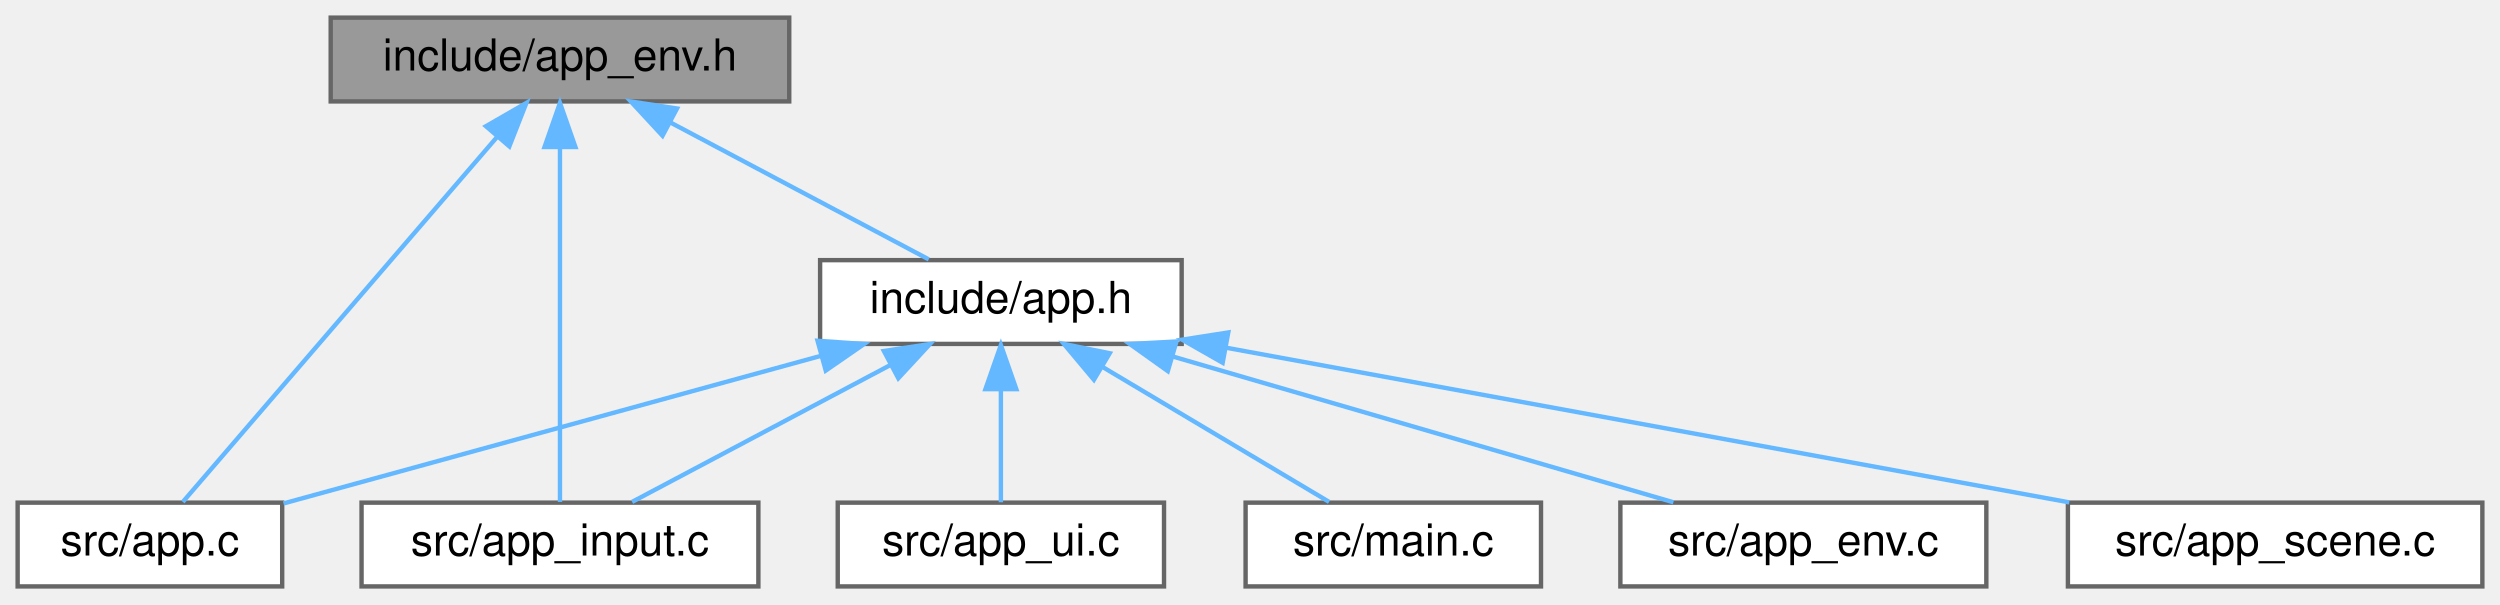
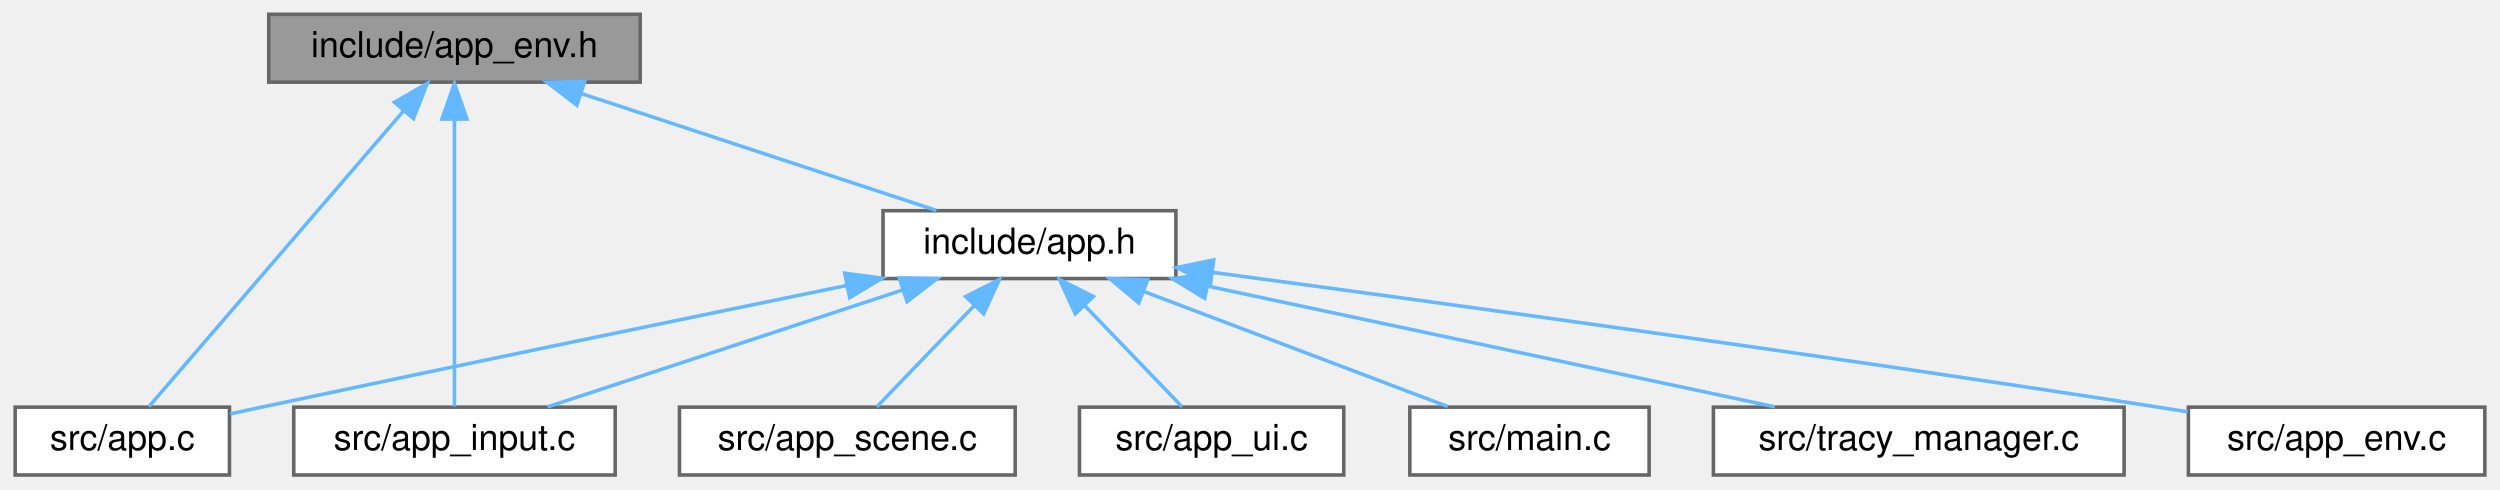
- <svg xmlns="http://www.w3.org/2000/svg" xmlns:xlink="http://www.w3.org/1999/xlink" width="567pt" height="137pt" viewBox="0.00 0.00 567.00 137.00">
+ <svg xmlns="http://www.w3.org/2000/svg" xmlns:xlink="http://www.w3.org/1999/xlink" width="700pt" height="137pt" viewBox="0.00 0.00 699.50 137.00">
  <g id="graph0" class="graph" transform="scale(1 1) rotate(0) translate(4 133)">
    <g id="Node000001" class="node">
      <g id="a_Node000001">
        <a xlink:title="Environment and IBL management module.">
          <polygon fill="#999999" stroke="#666666" points="175,-129 71,-129 71,-110 175,-110 175,-129" />
          <text text-anchor="middle" x="123" y="-117" font-family="Helvetica,sans-Serif" font-size="10.00">include/app_env.h</text>
        </a>
      </g>
    </g>
    <g id="Node000002" class="node">
      <g id="a_Node000002">
        <a xlink:href="app_8h.html" target="_top" xlink:title="Core application module and state container.">
-           <polygon fill="white" stroke="#666666" points="264,-74 182,-74 182,-55 264,-55 264,-74" />
-           <text text-anchor="middle" x="223" y="-62" font-family="Helvetica,sans-Serif" font-size="10.00">include/app.h</text>
+           <polygon fill="white" stroke="#666666" points="325,-74 243,-74 243,-55 325,-55 325,-74" />
+           <text text-anchor="middle" x="284" y="-62" font-family="Helvetica,sans-Serif" font-size="10.00">include/app.h</text>
        </a>
      </g>
    </g>
    <g id="edge1_Node000001_Node000002" class="edge">
      <g id="a_edge1_Node000001_Node000002">
        <a xlink:title=" ">
-           <path fill="none" stroke="#63b8ff" d="M148.03,-105.23C166.37,-95.51 190.74,-82.6 206.64,-74.17" />
-           <polygon fill="#63b8ff" stroke="#63b8ff" points="146.26,-102.21 139.07,-109.98 149.54,-108.39 146.26,-102.21" />
+           <path fill="none" stroke="#63b8ff" d="M158.55,-106.8C188.59,-96.91 230.94,-82.97 257.93,-74.08" />
+           <polygon fill="#63b8ff" stroke="#63b8ff" points="157.27,-103.53 148.87,-109.98 159.46,-110.18 157.27,-103.53" />
        </a>
      </g>
    </g>
    <g id="Node000003" class="node">
      <g id="a_Node000003">
        <a xlink:href="app_8c.html" target="_top" xlink:title=" ">
          <polygon fill="white" stroke="#666666" points="60,-19 0,-19 0,0 60,0 60,-19" />
          <text text-anchor="middle" x="30" y="-7" font-family="Helvetica,sans-Serif" font-size="10.00">src/app.c</text>
        </a>
      </g>
    </g>
-     <g id="edge8_Node000001_Node000003" class="edge">
-       <g id="a_edge8_Node000001_Node000003">
+     <g id="edge9_Node000001_Node000003" class="edge">
+       <g id="a_edge9_Node000001_Node000003">
        <a xlink:title=" ">
          <path fill="none" stroke="#63b8ff" d="M108.79,-102C88.76,-78.73 52.93,-37.13 37.46,-19.16" />
          <polygon fill="#63b8ff" stroke="#63b8ff" points="106.21,-104.37 115.39,-109.66 111.52,-99.8 106.21,-104.37" />
        </a>
      </g>
    </g>
    <g id="Node000005" class="node">
      <g id="a_Node000005">
        <a xlink:href="app__input_8c.html" target="_top" xlink:title=" ">
          <polygon fill="white" stroke="#666666" points="168,-19 78,-19 78,0 168,0 168,-19" />
          <text text-anchor="middle" x="123" y="-7" font-family="Helvetica,sans-Serif" font-size="10.00">src/app_input.c</text>
        </a>
      </g>
    </g>
-     <g id="edge9_Node000001_Node000005" class="edge">
-       <g id="a_edge9_Node000001_Node000005">
+     <g id="edge10_Node000001_Node000005" class="edge">
+       <g id="a_edge10_Node000001_Node000005">
        <a xlink:title=" ">
          <path fill="none" stroke="#63b8ff" d="M123,-99.48C123,-75.84 123,-36.5 123,-19.16" />
          <polygon fill="#63b8ff" stroke="#63b8ff" points="119.5,-99.66 123,-109.66 126.5,-99.66 119.5,-99.66" />
        </a>
      </g>
    </g>
    <g id="edge2_Node000002_Node000003" class="edge">
      <g id="a_edge2_Node000002_Node000003">
        <a xlink:title=" ">
-           <path fill="none" stroke="#63b8ff" d="M182.16,-52.29C145.7,-42.27 93.13,-27.84 60.3,-18.82" />
-           <polygon fill="#63b8ff" stroke="#63b8ff" points="181.42,-55.71 191.99,-54.98 183.28,-48.96 181.42,-55.71" />
+           <path fill="none" stroke="#63b8ff" d="M232.69,-53.04C189.11,-44.11 124.92,-30.88 69,-19 66.15,-18.4 63.19,-17.76 60.23,-17.12" />
+           <polygon fill="#63b8ff" stroke="#63b8ff" points="232.26,-56.52 242.76,-55.1 233.66,-49.66 232.26,-56.52" />
        </a>
      </g>
    </g>
    <g id="Node000004" class="node">
      <g id="a_Node000004">
        <a xlink:href="app__env_8c.html" target="_top" xlink:title=" ">
-           <polygon fill="white" stroke="#666666" points="446.5,-19 363.5,-19 363.5,0 446.5,0 446.5,-19" />
-           <text text-anchor="middle" x="405" y="-7" font-family="Helvetica,sans-Serif" font-size="10.00">src/app_env.c</text>
+           <polygon fill="white" stroke="#666666" points="691.5,-19 608.5,-19 608.5,0 691.5,0 691.5,-19" />
+           <text text-anchor="middle" x="650" y="-7" font-family="Helvetica,sans-Serif" font-size="10.00">src/app_env.c</text>
        </a>
      </g>
    </g>
    <g id="edge3_Node000002_Node000004" class="edge">
      <g id="a_edge3_Node000002_Node000004">
        <a xlink:title=" ">
-           <path fill="none" stroke="#63b8ff" d="M261.86,-52.18C295.9,-42.27 344.62,-28.08 375.53,-19.08" />
-           <polygon fill="#63b8ff" stroke="#63b8ff" points="260.86,-48.83 252.24,-54.98 262.82,-55.55 260.86,-48.83" />
+           <path fill="none" stroke="#63b8ff" d="M335.22,-56.74C397.77,-48.39 506.78,-33.48 600,-19 602.7,-18.58 605.47,-18.14 608.27,-17.69" />
+           <polygon fill="#63b8ff" stroke="#63b8ff" points="334.66,-53.29 325.21,-58.08 335.59,-60.23 334.66,-53.29" />
        </a>
      </g>
    </g>
    <g id="edge4_Node000002_Node000005" class="edge">
      <g id="a_edge4_Node000002_Node000005">
        <a xlink:title=" ">
-           <path fill="none" stroke="#63b8ff" d="M197.97,-50.23C179.63,-40.51 155.26,-27.6 139.36,-19.17" />
-           <polygon fill="#63b8ff" stroke="#63b8ff" points="196.46,-53.39 206.93,-54.98 199.74,-47.21 196.46,-53.39" />
+           <path fill="none" stroke="#63b8ff" d="M248.45,-51.8C218.41,-41.91 176.06,-27.97 149.07,-19.08" />
+           <polygon fill="#63b8ff" stroke="#63b8ff" points="247.54,-55.18 258.13,-54.98 249.73,-48.53 247.54,-55.18" />
        </a>
      </g>
    </g>
    <g id="Node000006" class="node">
      <g id="a_Node000006">
        <a xlink:href="app__scene_8c.html" target="_top" xlink:title=" ">
-           <polygon fill="white" stroke="#666666" points="559,-19 465,-19 465,0 559,0 559,-19" />
-           <text text-anchor="middle" x="512" y="-7" font-family="Helvetica,sans-Serif" font-size="10.00">src/app_scene.c</text>
+           <polygon fill="white" stroke="#666666" points="280,-19 186,-19 186,0 280,0 280,-19" />
+           <text text-anchor="middle" x="233" y="-7" font-family="Helvetica,sans-Serif" font-size="10.00">src/app_scene.c</text>
        </a>
      </g>
    </g>
    <g id="edge5_Node000002_Node000006" class="edge">
      <g id="a_edge5_Node000002_Node000006">
        <a xlink:title=" ">
-           <path fill="none" stroke="#63b8ff" d="M274.17,-54.12C328.28,-44.19 412.93,-28.67 465.3,-19.06" />
-           <polygon fill="#63b8ff" stroke="#63b8ff" points="273.3,-50.72 264.1,-55.96 274.57,-57.6 273.3,-50.72" />
+           <path fill="none" stroke="#63b8ff" d="M268.62,-47.52C259.63,-38.18 248.64,-26.75 241.26,-19.09" />
+           <polygon fill="#63b8ff" stroke="#63b8ff" points="266.12,-49.97 275.58,-54.75 271.17,-45.12 266.12,-49.97" />
        </a>
      </g>
    </g>
    <g id="Node000007" class="node">
      <g id="a_Node000007">
        <a xlink:href="app__ui_8c.html" target="_top" xlink:title=" ">
-           <polygon fill="white" stroke="#666666" points="260,-19 186,-19 186,0 260,0 260,-19" />
-           <text text-anchor="middle" x="223" y="-7" font-family="Helvetica,sans-Serif" font-size="10.00">src/app_ui.c</text>
+           <polygon fill="white" stroke="#666666" points="372,-19 298,-19 298,0 372,0 372,-19" />
+           <text text-anchor="middle" x="335" y="-7" font-family="Helvetica,sans-Serif" font-size="10.00">src/app_ui.c</text>
        </a>
      </g>
    </g>
    <g id="edge6_Node000002_Node000007" class="edge">
      <g id="a_edge6_Node000002_Node000007">
        <a xlink:title=" ">
-           <path fill="none" stroke="#63b8ff" d="M223,-44.66C223,-35.93 223,-25.99 223,-19.09" />
-           <polygon fill="#63b8ff" stroke="#63b8ff" points="219.5,-44.75 223,-54.75 226.5,-44.75 219.5,-44.75" />
+           <path fill="none" stroke="#63b8ff" d="M299.38,-47.52C308.37,-38.18 319.36,-26.75 326.74,-19.09" />
+           <polygon fill="#63b8ff" stroke="#63b8ff" points="296.83,-45.12 292.42,-54.75 301.88,-49.97 296.83,-45.12" />
        </a>
      </g>
    </g>
    <g id="Node000008" class="node">
      <g id="a_Node000008">
        <a xlink:href="main_8c.html" target="_top" xlink:title=" ">
-           <polygon fill="white" stroke="#666666" points="345.5,-19 278.5,-19 278.5,0 345.5,0 345.5,-19" />
-           <text text-anchor="middle" x="312" y="-7" font-family="Helvetica,sans-Serif" font-size="10.00">src/main.c</text>
+           <polygon fill="white" stroke="#666666" points="457.5,-19 390.5,-19 390.5,0 457.5,0 457.5,-19" />
+           <text text-anchor="middle" x="424" y="-7" font-family="Helvetica,sans-Serif" font-size="10.00">src/main.c</text>
        </a>
      </g>
    </g>
    <g id="edge7_Node000002_Node000008" class="edge">
      <g id="a_edge7_Node000002_Node000008">
        <a xlink:title=" ">
-           <path fill="none" stroke="#63b8ff" d="M246.18,-49.7C262.39,-40.04 283.55,-27.44 297.44,-19.17" />
-           <polygon fill="#63b8ff" stroke="#63b8ff" points="244.1,-46.86 237.3,-54.98 247.68,-52.88 244.1,-46.86" />
+           <path fill="none" stroke="#63b8ff" d="M315.91,-51.42C341.88,-41.59 377.92,-27.95 401.1,-19.17" />
+           <polygon fill="#63b8ff" stroke="#63b8ff" points="314.61,-48.17 306.49,-54.98 317.08,-54.72 314.61,-48.17" />
+         </a>
+       </g>
+     </g>
+     <g id="Node000009" class="node">
+       <g id="a_Node000009">
+         <a xlink:href="tracy__manager_8c.html" target="_top" xlink:title=" ">
+           <polygon fill="white" stroke="#666666" points="590.5,-19 475.5,-19 475.5,0 590.5,0 590.5,-19" />
+           <text text-anchor="middle" x="533" y="-7" font-family="Helvetica,sans-Serif" font-size="10.00">src/tracy_manager.c</text>
+         </a>
+       </g>
+     </g>
+     <g id="edge8_Node000002_Node000009" class="edge">
+       <g id="a_edge8_Node000002_Node000009">
+         <a xlink:title=" ">
+           <path fill="none" stroke="#63b8ff" d="M333.9,-52.88C380.57,-42.94 449.39,-28.3 492.68,-19.08" />
+           <polygon fill="#63b8ff" stroke="#63b8ff" points="333.06,-49.48 324.01,-54.98 334.52,-56.33 333.06,-49.48" />
        </a>
      </g>
    </g>
  </g>
</svg>
